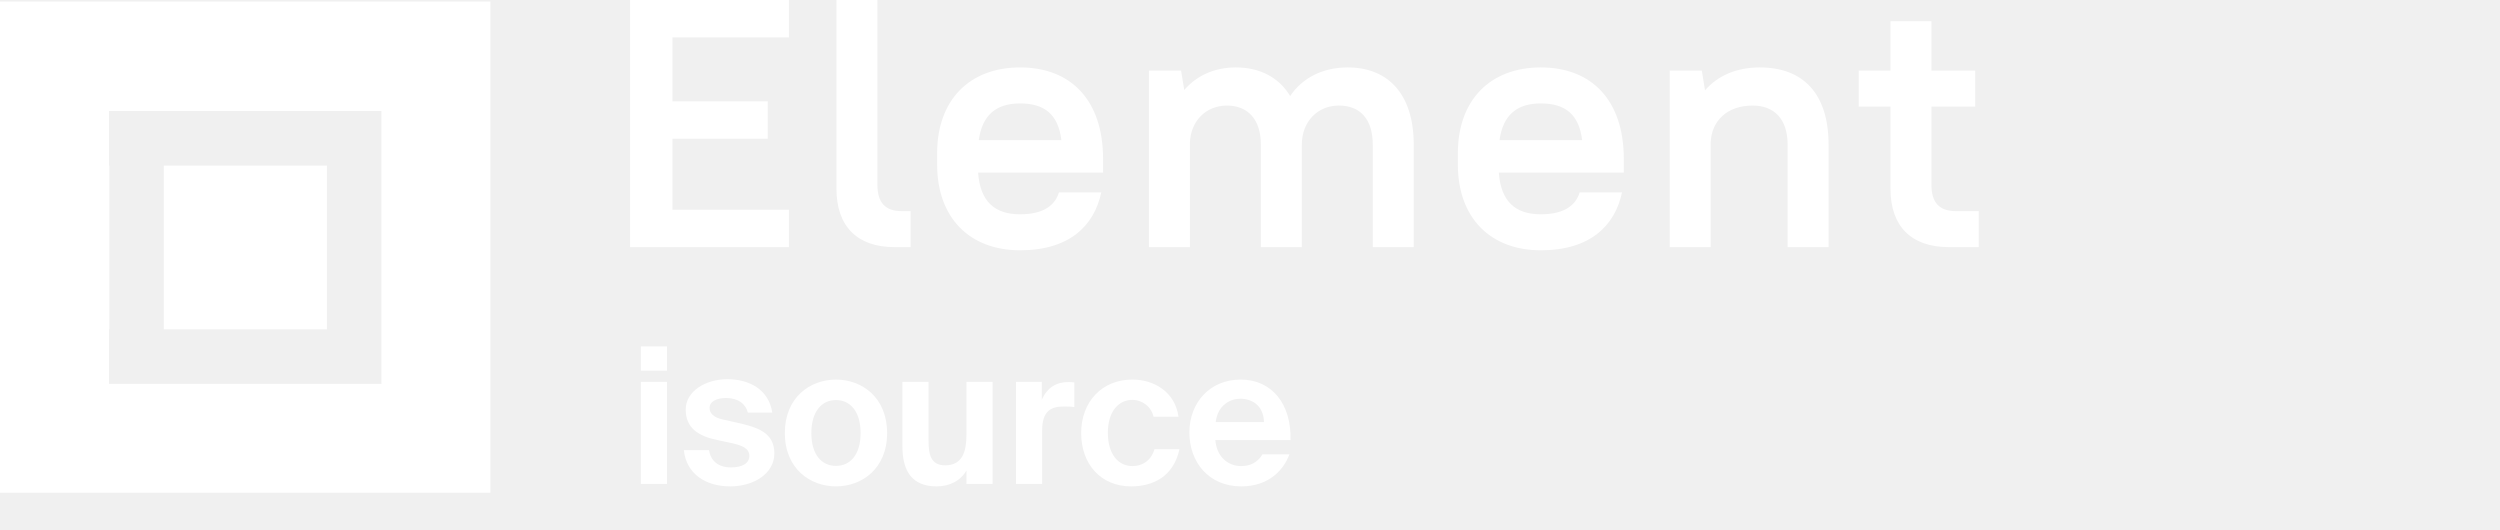
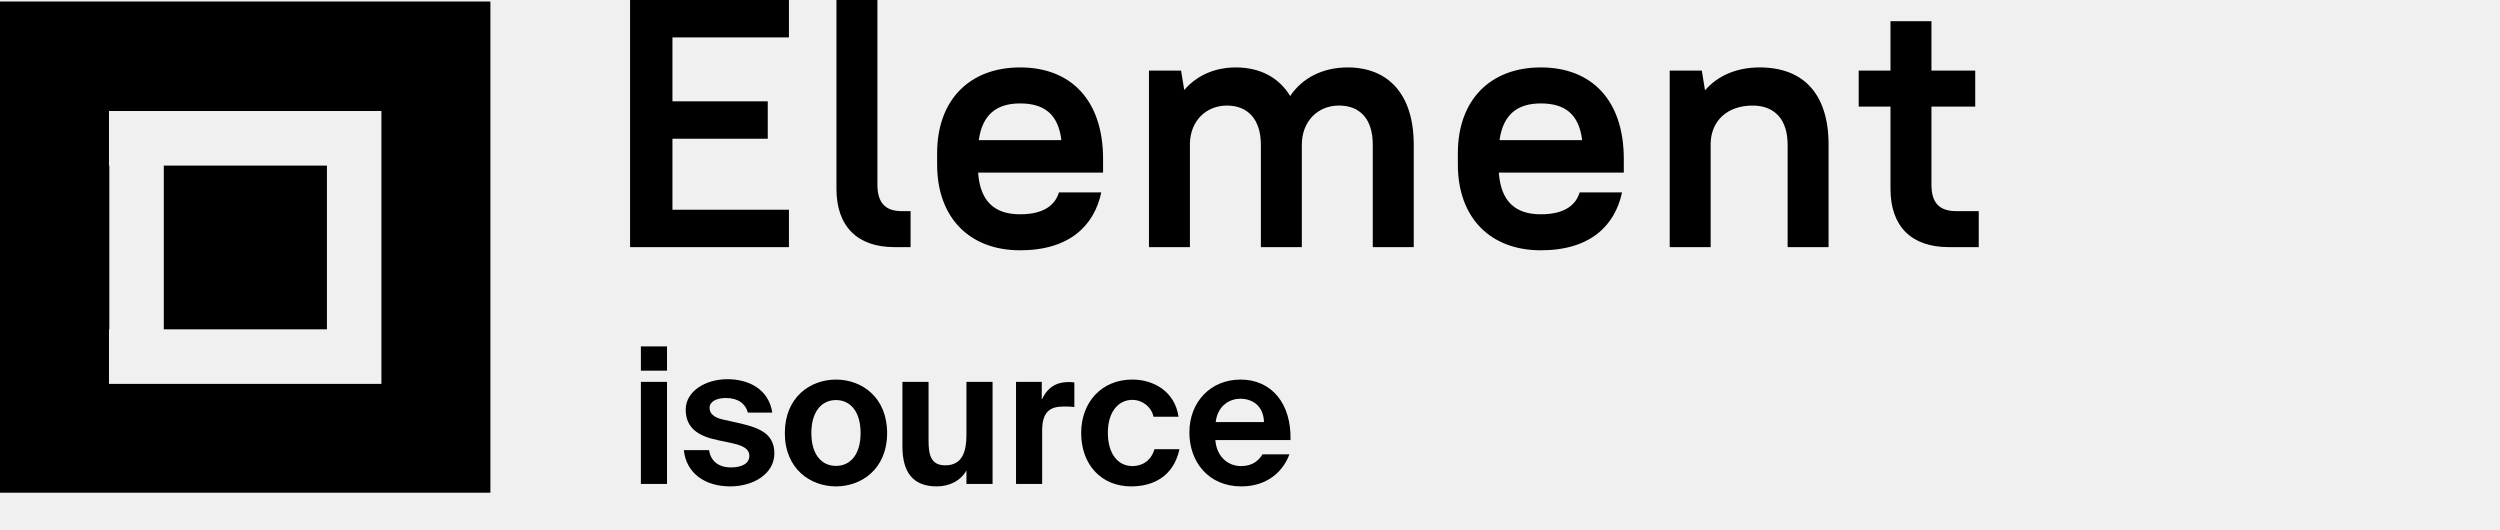
- <svg xmlns="http://www.w3.org/2000/svg" viewBox="0 0 137 29" fill="#fff">
+ <svg xmlns="http://www.w3.org/2000/svg" viewBox="0 0 137 29" fill="#000000">
  <path d="M8.977 9.075h8.939v8.972h-8.94V9.075Z" />
  <path fill-rule="evenodd" clip-rule="evenodd" d="M0 .083h26.874V27H0V.083Zm5.972 8.991h.019v8.972h-.019v2.991h14.93V6.083H5.972v2.991Z" />
  <path d="M35.12 20.925v5.593h1.433v-5.593H35.12ZM35.12 18.981v1.331h1.433v-1.33H35.12ZM42.321 22.61c-.197-1.29-1.297-1.83-2.46-1.83-1.204 0-2.284.665-2.284 1.663 0 1.02.696 1.456 1.744 1.674l.83.177c.489.114.914.27.914.686 0 .406-.384.634-1.007.634-.747 0-1.12-.405-1.204-.946h-1.38c.135 1.28 1.173 1.986 2.543 1.986 1.266 0 2.418-.686 2.418-1.809 0-1.154-.944-1.435-2.055-1.684l-.747-.167c-.53-.114-.748-.343-.748-.644 0-.343.374-.54.903-.54.665 0 1.08.332 1.194.8h1.34Z" />
  <path fill-rule="evenodd" clip-rule="evenodd" d="M48.614 23.732c0 1.955-1.39 2.922-2.802 2.922-1.412 0-2.803-.967-2.803-2.922 0-1.965 1.39-2.931 2.803-2.931 1.411 0 2.802.966 2.802 2.931Zm-1.453 0c0-1.174-.56-1.809-1.35-1.809-.788 0-1.349.635-1.349 1.81 0 1.174.56 1.798 1.35 1.798.788 0 1.349-.624 1.349-1.799Z" />
  <path d="M52.96 26.518h1.433v-5.593h-1.432v2.911c0 .884-.208 1.664-1.163 1.664-.8 0-.913-.603-.913-1.352v-3.223h-1.433v3.535c0 1.372.54 2.194 1.879 2.194.695 0 1.308-.302 1.63-.874v.738ZM58.724 20.942l.15.014v1.352c-.207-.031-.383-.031-.59-.031-.707 0-1.174.26-1.174 1.31v2.931h-1.432v-5.593h1.411v.977c.322-.696.82-.966 1.474-.966.048 0 .105.002.161.006ZM62.05 20.8c-1.67 0-2.802 1.227-2.802 2.932 0 1.695 1.07 2.922 2.74 2.922 1.163 0 2.315-.51 2.647-2.038h-1.37c-.197.666-.706.925-1.204.925-.789 0-1.35-.655-1.35-1.83 0-1.164.592-1.798 1.34-1.798.55 0 1.048.385 1.162.925h1.37c-.197-1.383-1.36-2.038-2.532-2.038Z" />
  <path fill-rule="evenodd" clip-rule="evenodd" d="M67.98 20.8c1.724 0 2.793 1.342 2.74 3.317H66.6c.083.956.726 1.424 1.412 1.424.446 0 .882-.156 1.172-.644h1.475c-.302.832-1.111 1.757-2.637 1.757-1.796 0-2.844-1.341-2.844-2.953 0-1.663 1.152-2.9 2.802-2.9Zm1.287 2.33c-.03-.947-.695-1.28-1.297-1.28-.54 0-1.235.333-1.35 1.28h2.647Z" />
  <path d="M34.528 13.542h8.706v-2.05H36.85V7.603h5.223v-2.05H36.85V2.05h6.384V0h-8.706v13.542ZM49.01 13.542h.89V11.57h-.483c-.89 0-1.335-.445-1.335-1.451V0h-2.244v10.35c0 2.05 1.141 3.192 3.173 3.192ZM55.9 13.716c2.71 0 4.064-1.354 4.45-3.173H58.03c-.194.639-.755 1.2-2.128 1.2-1.374 0-2.186-.677-2.302-2.283h6.848v-.755c0-3.192-1.741-5.01-4.546-5.01-2.767 0-4.547 1.78-4.547 4.7v.62c0 2.921 1.78 4.701 4.547 4.701Zm0-8.048c1.316 0 2.09.58 2.264 2.012h-4.527c.194-1.393.968-2.012 2.264-2.012ZM62.963 13.542h2.244V7.835c.039-1.219.89-2.05 2.031-2.05 1.123 0 1.858.734 1.858 2.147v5.61h2.244v-5.61c0-1.277.87-2.148 2.031-2.148 1.142 0 1.857.716 1.857 2.148v5.61h2.245v-5.61c0-2.806-1.432-4.237-3.618-4.237-1.354 0-2.477.56-3.154 1.567-.619-1.025-1.663-1.567-2.979-1.567-1.16 0-2.147.445-2.825 1.238l-.174-1.064h-1.76v9.673ZM84.437 13.716c2.709 0 4.063-1.354 4.45-3.173h-2.322c-.193.639-.754 1.2-2.128 1.2s-2.186-.677-2.302-2.283h6.849v-.755c0-3.192-1.742-5.01-4.547-5.01-2.766 0-4.546 1.78-4.546 4.7v.62c0 2.921 1.78 4.701 4.546 4.701Zm0-8.048c1.316 0 2.09.58 2.264 2.012h-4.527c.193-1.393.967-2.012 2.263-2.012ZM91.5 13.542h2.244V7.835c.039-1.219.91-2.05 2.302-2.05 1.18 0 1.916.734 1.916 2.147v5.61h2.244v-5.61c0-2.825-1.413-4.237-3.773-4.237-1.257 0-2.302.445-2.998 1.257L93.26 3.87H91.5v9.673ZM101.857 5.843h1.742v4.507c0 2.051 1.141 3.192 3.192 3.192h1.644V11.57h-1.238c-.909 0-1.354-.445-1.354-1.45V5.842h2.399V3.869h-2.399V1.161h-2.244v2.708h-1.742v1.974Z" />
</svg>
